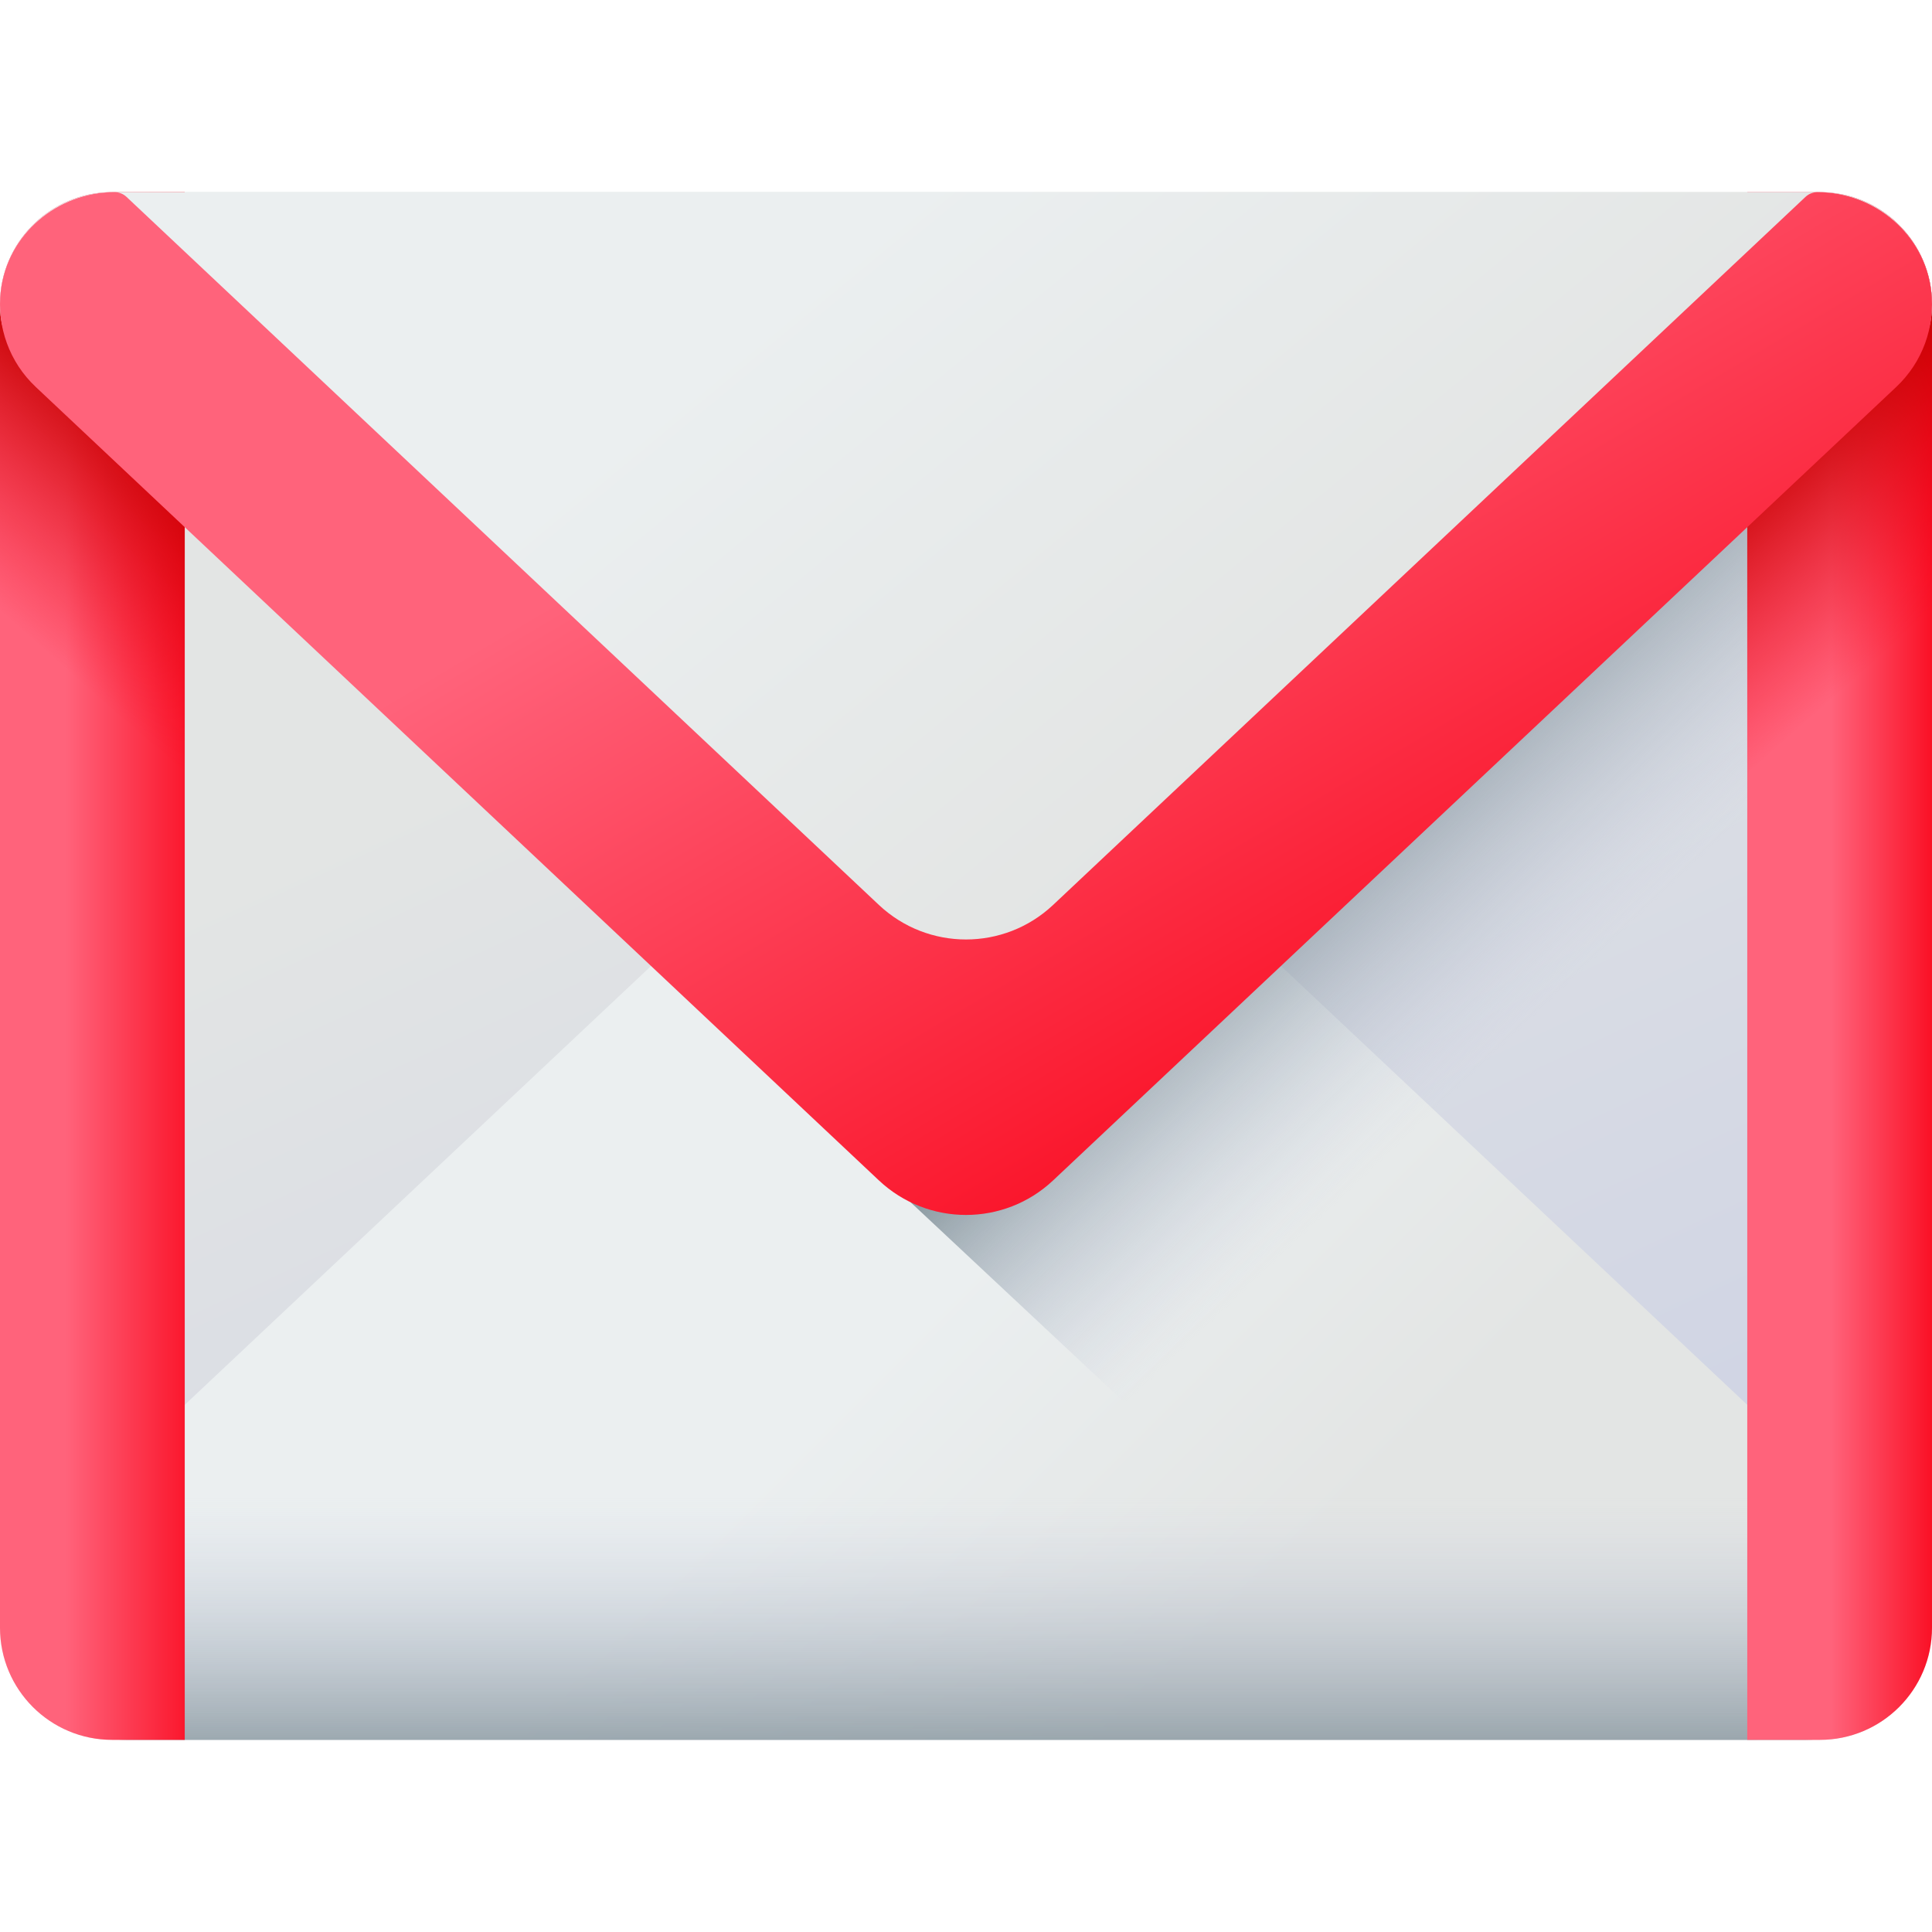
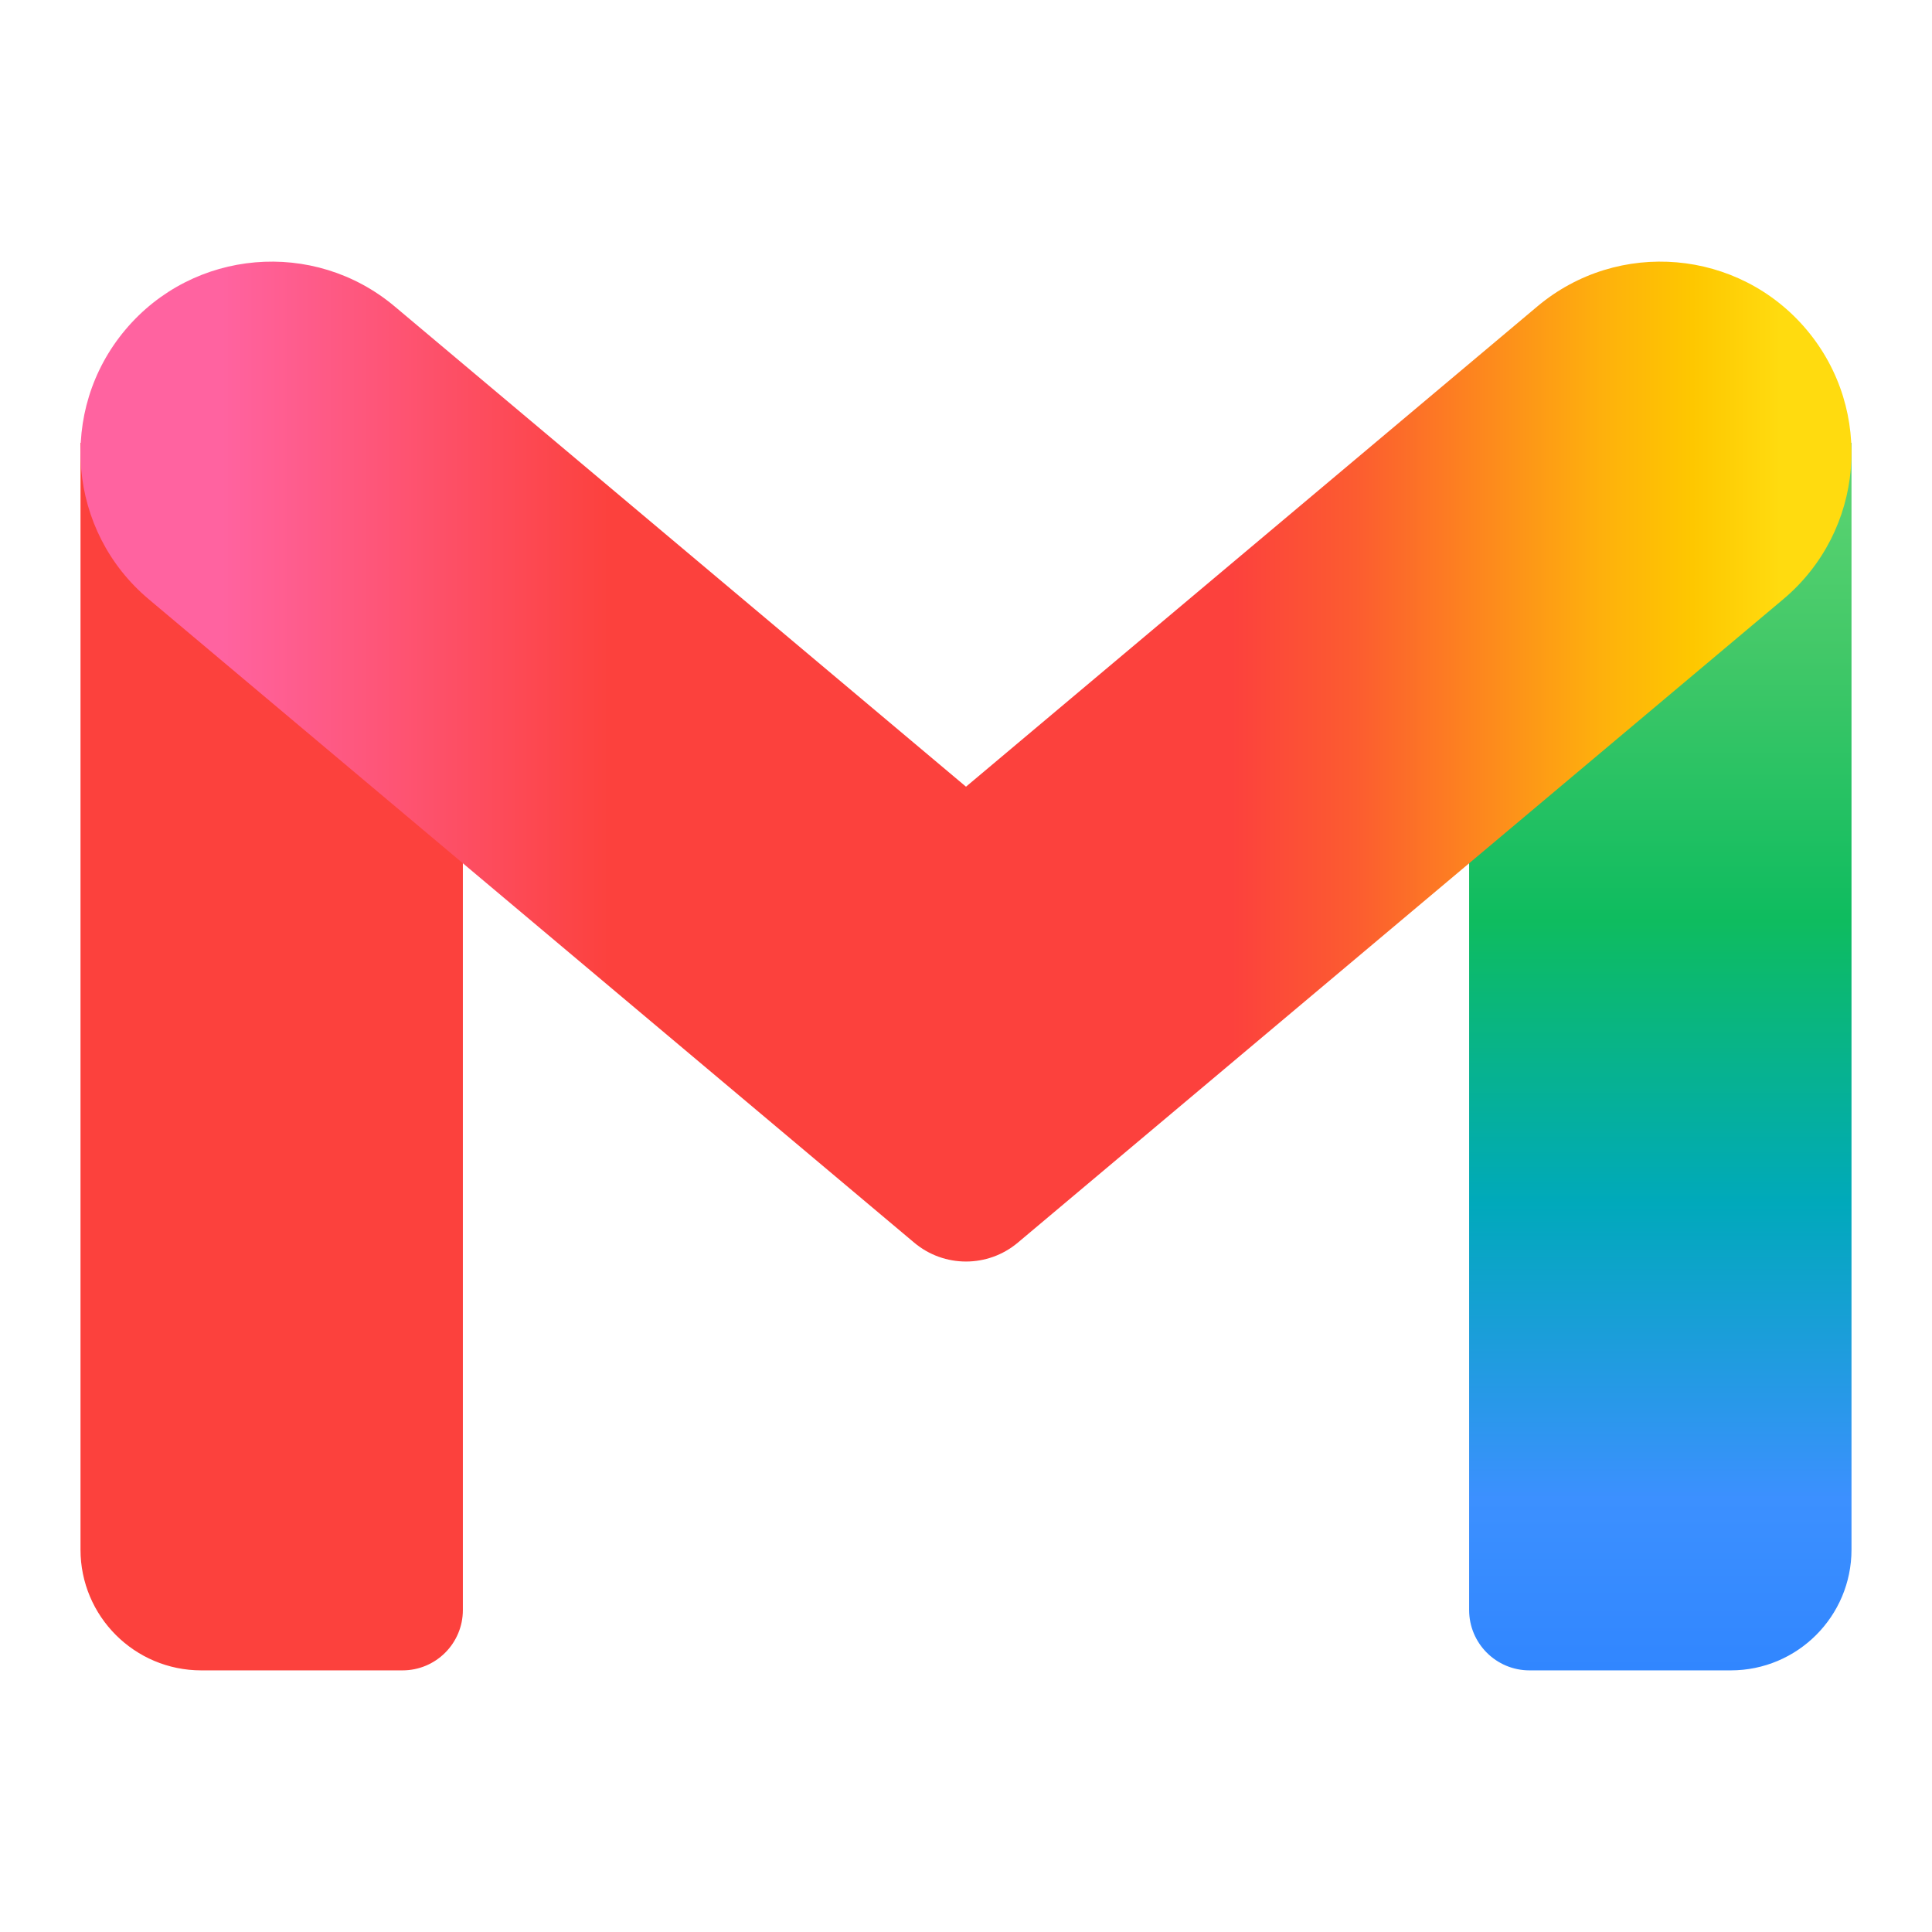
- <svg xmlns="http://www.w3.org/2000/svg" xmlns:xlink="http://www.w3.org/1999/xlink" enable-background="new 0 0 510 510" viewBox="0 0 510 510">
-   <linearGradient id="e" x1="218.973" x2="380.27" y1="158.336" y2="504.608" gradientUnits="userSpaceOnUse">
-     <stop offset="0" stop-color="#e3e5e4" />
-     <stop offset="1" stop-color="#cbd0e4" />
-   </linearGradient>
-   <linearGradient id="a">
-     <stop offset="0" stop-color="#ebeff0" />
-     <stop offset="1" stop-color="#e3e5e4" />
-   </linearGradient>
-   <linearGradient id="f" x1="207.043" x2="290.353" y1="381.647" y2="464.957" gradientUnits="userSpaceOnUse" xlink:href="#a" />
-   <linearGradient id="b">
-     <stop offset="0" stop-color="#cbd0e4" stop-opacity="0" />
-     <stop offset="1" stop-color="#6a7d83" />
-   </linearGradient>
-   <linearGradient id="g" x1="255" x2="255" y1="395.097" y2="480.645" gradientUnits="userSpaceOnUse" xlink:href="#b" />
-   <linearGradient id="c">
-     <stop offset="0" stop-color="#ff637b" />
-     <stop offset="1" stop-color="#f90217" />
-   </linearGradient>
-   <linearGradient id="h" x1="17.333" x2="58.022" y1="255" y2="255" gradientUnits="userSpaceOnUse" xlink:href="#c" />
-   <linearGradient id="i" x1="419.959" x2="357.292" y1="254.052" y2="188.052" gradientUnits="userSpaceOnUse" xlink:href="#b" />
-   <linearGradient id="j" x1="483.333" x2="514.667" y1="255" y2="255" gradientUnits="userSpaceOnUse" xlink:href="#c" />
-   <linearGradient id="d">
-     <stop offset="0" stop-color="#f90217" stop-opacity="0" />
-     <stop offset=".267" stop-color="#e7010f" stop-opacity=".267" />
-     <stop offset=".723" stop-color="#ce0004" stop-opacity=".723" />
-     <stop offset="1" stop-color="#c50000" />
-   </linearGradient>
-   <linearGradient id="k" x1="500.767" x2="458.767" y1="169.548" y2="122.048" gradientUnits="userSpaceOnUse" xlink:href="#d" />
-   <linearGradient id="l" x1="962" x2="920" y1="169.548" y2="122.048" gradientTransform="matrix(-1 0 0 1 971.233 0)" gradientUnits="userSpaceOnUse" xlink:href="#d" />
-   <linearGradient id="m" x1="234.406" x2="346.189" y1="54.061" y2="189.691" gradientUnits="userSpaceOnUse" xlink:href="#a" />
-   <linearGradient id="n" x1="261.026" x2="390.36" y1="90.574" y2="308.574" gradientUnits="userSpaceOnUse" xlink:href="#c" />
-   <path fill="url(#e)" d="m462.393 459.282h-414.786c-16.351 0-29.607-13.256-29.607-29.608l-18-349.349c0-16.352 13.256-29.607 29.607-29.607h450.785c16.352 0 29.607 13.256 29.607 29.607l-18 349.349c.001 16.352-13.255 29.608-29.606 29.608z" />
-   <path fill="url(#f)" d="m480.393 459.282h-450.786c-16.351 0-29.607-13.256-29.607-29.608 0-8.258 3.41-16.149 9.423-21.808l222.585-209.465c12.918-12.156 33.066-12.156 45.984 0l222.585 209.465c6.014 5.659 9.423 13.55 9.423 21.808 0 16.352-13.256 29.608-29.607 29.608z" />
-   <path fill="url(#g)" d="m4.235 352.963v76.711c0 16.352 13.036 29.607 29.116 29.607h443.298c16.08 0 29.116-13.256 29.116-29.607v-76.711z" />
-   <path fill="url(#h)" d="m0 80.326v349.349c0 16.352 13.256 29.607 29.607 29.607h19.16v-408.564h-19.16c-16.351 0-29.607 13.256-29.607 29.608z" />
-   <path fill="url(#i)" d="m10.423 102.133 381.577 357.149h88.393c16.352 0 29.607-13.256 29.607-29.607v-349.349c0-16.352-13.256-27.607-29.607-27.607h-450.786c-16.351-.001-28.607 11.255-28.607 27.607 0 8.257 3.41 16.148 9.423 21.807z" />
-   <path fill="url(#j)" d="m510 80.326v349.349c0 16.352-13.256 29.607-29.607 29.607h-19.16v-408.564h19.16c16.351 0 29.607 13.256 29.607 29.608z" />
-   <path fill="url(#k)" d="m480.393 52.718h-19.16v180.996h48.767v-151.388c0-16.352-13.256-29.608-29.607-29.608z" />
-   <path fill="url(#l)" d="m29.607 52.718h19.16v180.996h-48.767v-151.388c0-16.352 13.256-29.608 29.607-29.608z" />
-   <path fill="url(#m)" d="m480.393 50.718h-450.786c-16.351 0-29.607 13.256-29.607 29.608 0 8.258 3.41 13.149 9.423 18.808l222.585 209.465c12.918 12.156 33.066 12.156 45.984 0l222.585-209.466c6.013-5.659 9.423-10.55 9.423-18.807 0-16.352-13.256-29.608-29.607-29.608z" />
-   <path fill="url(#n)" d="m479.775 50.718c-1.179 0-2.313.45-3.171 1.257l-198.612 186.906c-12.918 12.156-33.066 12.156-45.984 0l-198.611-186.905c-.858-.808-1.993-1.258-3.171-1.258-15.107 0-28.248 11.079-30.018 26.082-1.121 9.503 2.351 18.873 9.216 25.333l222.585 209.465c12.918 12.156 33.066 12.156 45.984 0l222.585-209.465c6.865-6.461 10.337-15.83 9.216-25.333-1.771-15.003-14.912-26.082-30.019-26.082z" />
+ <svg xmlns="http://www.w3.org/2000/svg" width="192" height="192" fill="none" viewBox="0 0 192 192">
+   <path fill="url(#a)" d="M146 44h38v110c0 6.627-5.373 12-12 12h-20a6 6 0 0 1-6-6z" />
+   <path fill="#fc413d" d="M46 44H8v110c0 6.627 5.373 12 12 12h20a6 6 0 0 0 6-6z" />
+   <path fill="url(#b)" d="M39.226 30.456c-8.033-6.752-20.018-5.714-26.77 2.319-6.752 8.032-5.714 20.017 2.319 26.77l76.078 63.949a8 8 0 0 0 10.295 0l76.078-63.95c8.032-6.752 9.07-18.737 2.318-26.77-6.752-8.032-18.737-9.07-26.769-2.318L96 78.18z" />
+   <defs>
+     <linearGradient id="a" x1="165" x2="165" y1="44" y2="166" gradientUnits="userSpaceOnUse">
+       <stop stop-color="#60d673" />
+       <stop offset=".17" stop-color="#42c868" />
+       <stop offset=".39" stop-color="#0ebc5f" />
+       <stop offset=".62" stop-color="#00a9bb" />
+       <stop offset=".86" stop-color="#3c90ff" />
+       <stop offset="1" stop-color="#3186ff" />
+     </linearGradient>
+     <linearGradient id="b" x1="8" x2="184" y1="46.13" y2="46.13" gradientUnits="userSpaceOnUse">
+       <stop offset=".08" stop-color="#ff63a0" />
+       <stop offset=".3" stop-color="#fc413d" />
+       <stop offset=".5" stop-color="#fc413d" />
+       <stop offset=".65" stop-color="#fc413d" />
+       <stop offset=".72" stop-color="#fc5c30" />
+       <stop offset=".86" stop-color="#feb10c" />
+       <stop offset=".91" stop-color="#fec700" />
+       <stop offset=".96" stop-color="#ffdb0f" />
+     </linearGradient>
+   </defs>
</svg>
